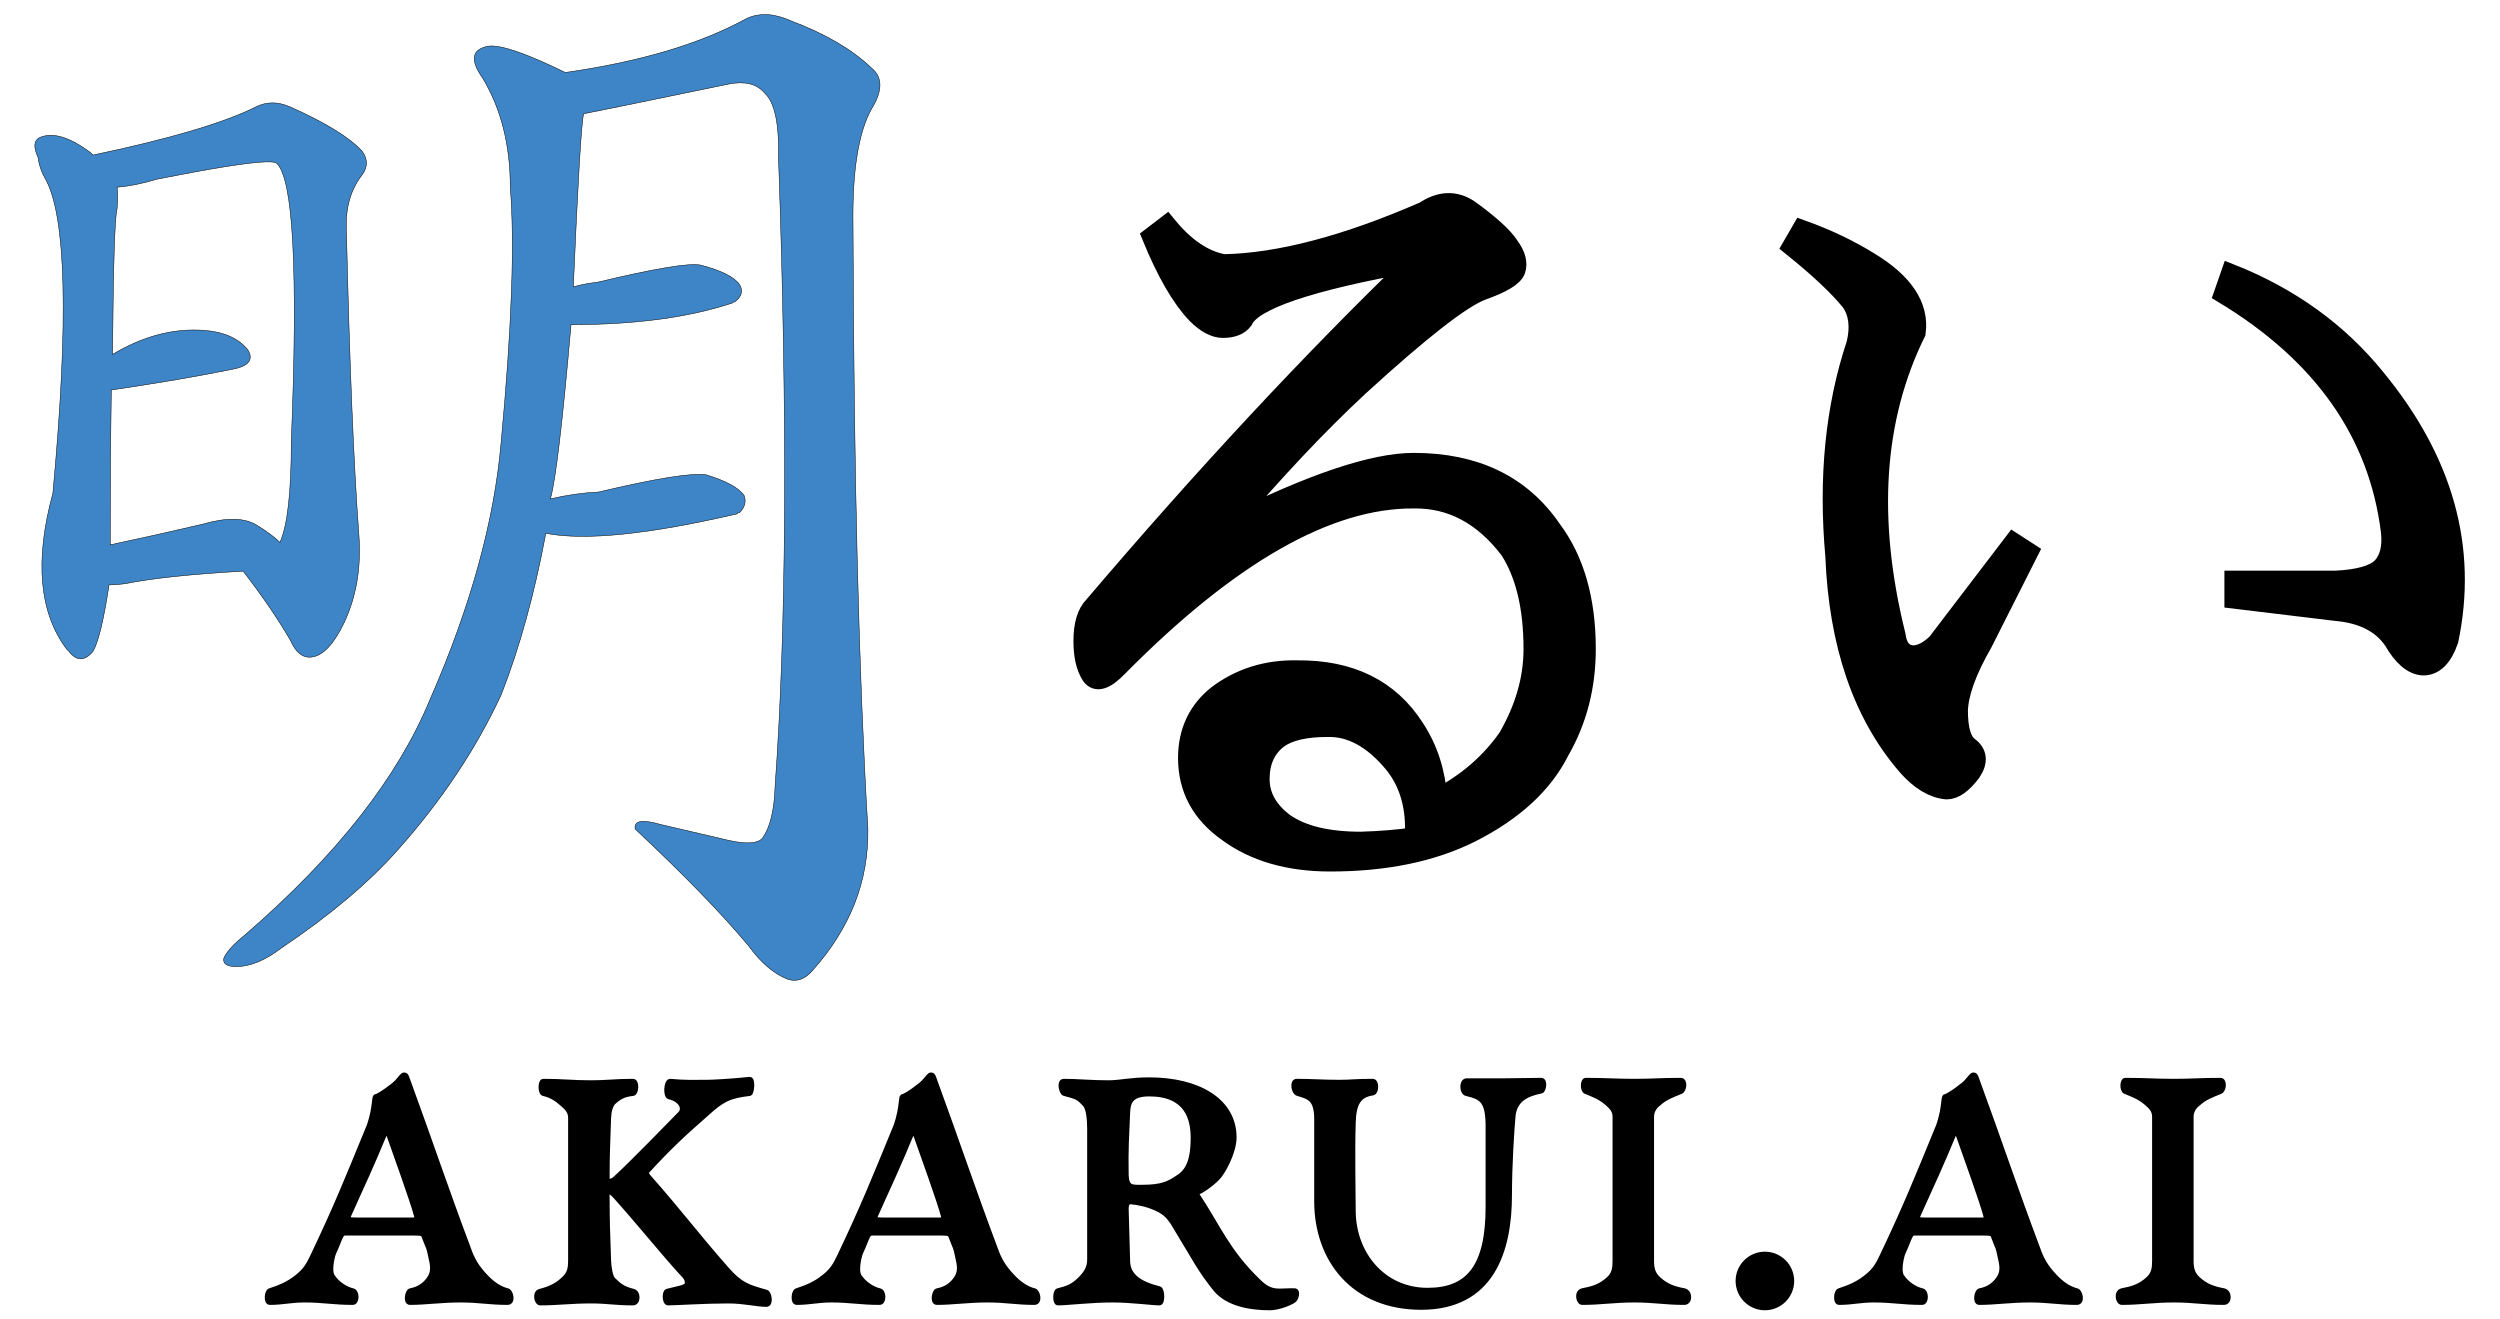
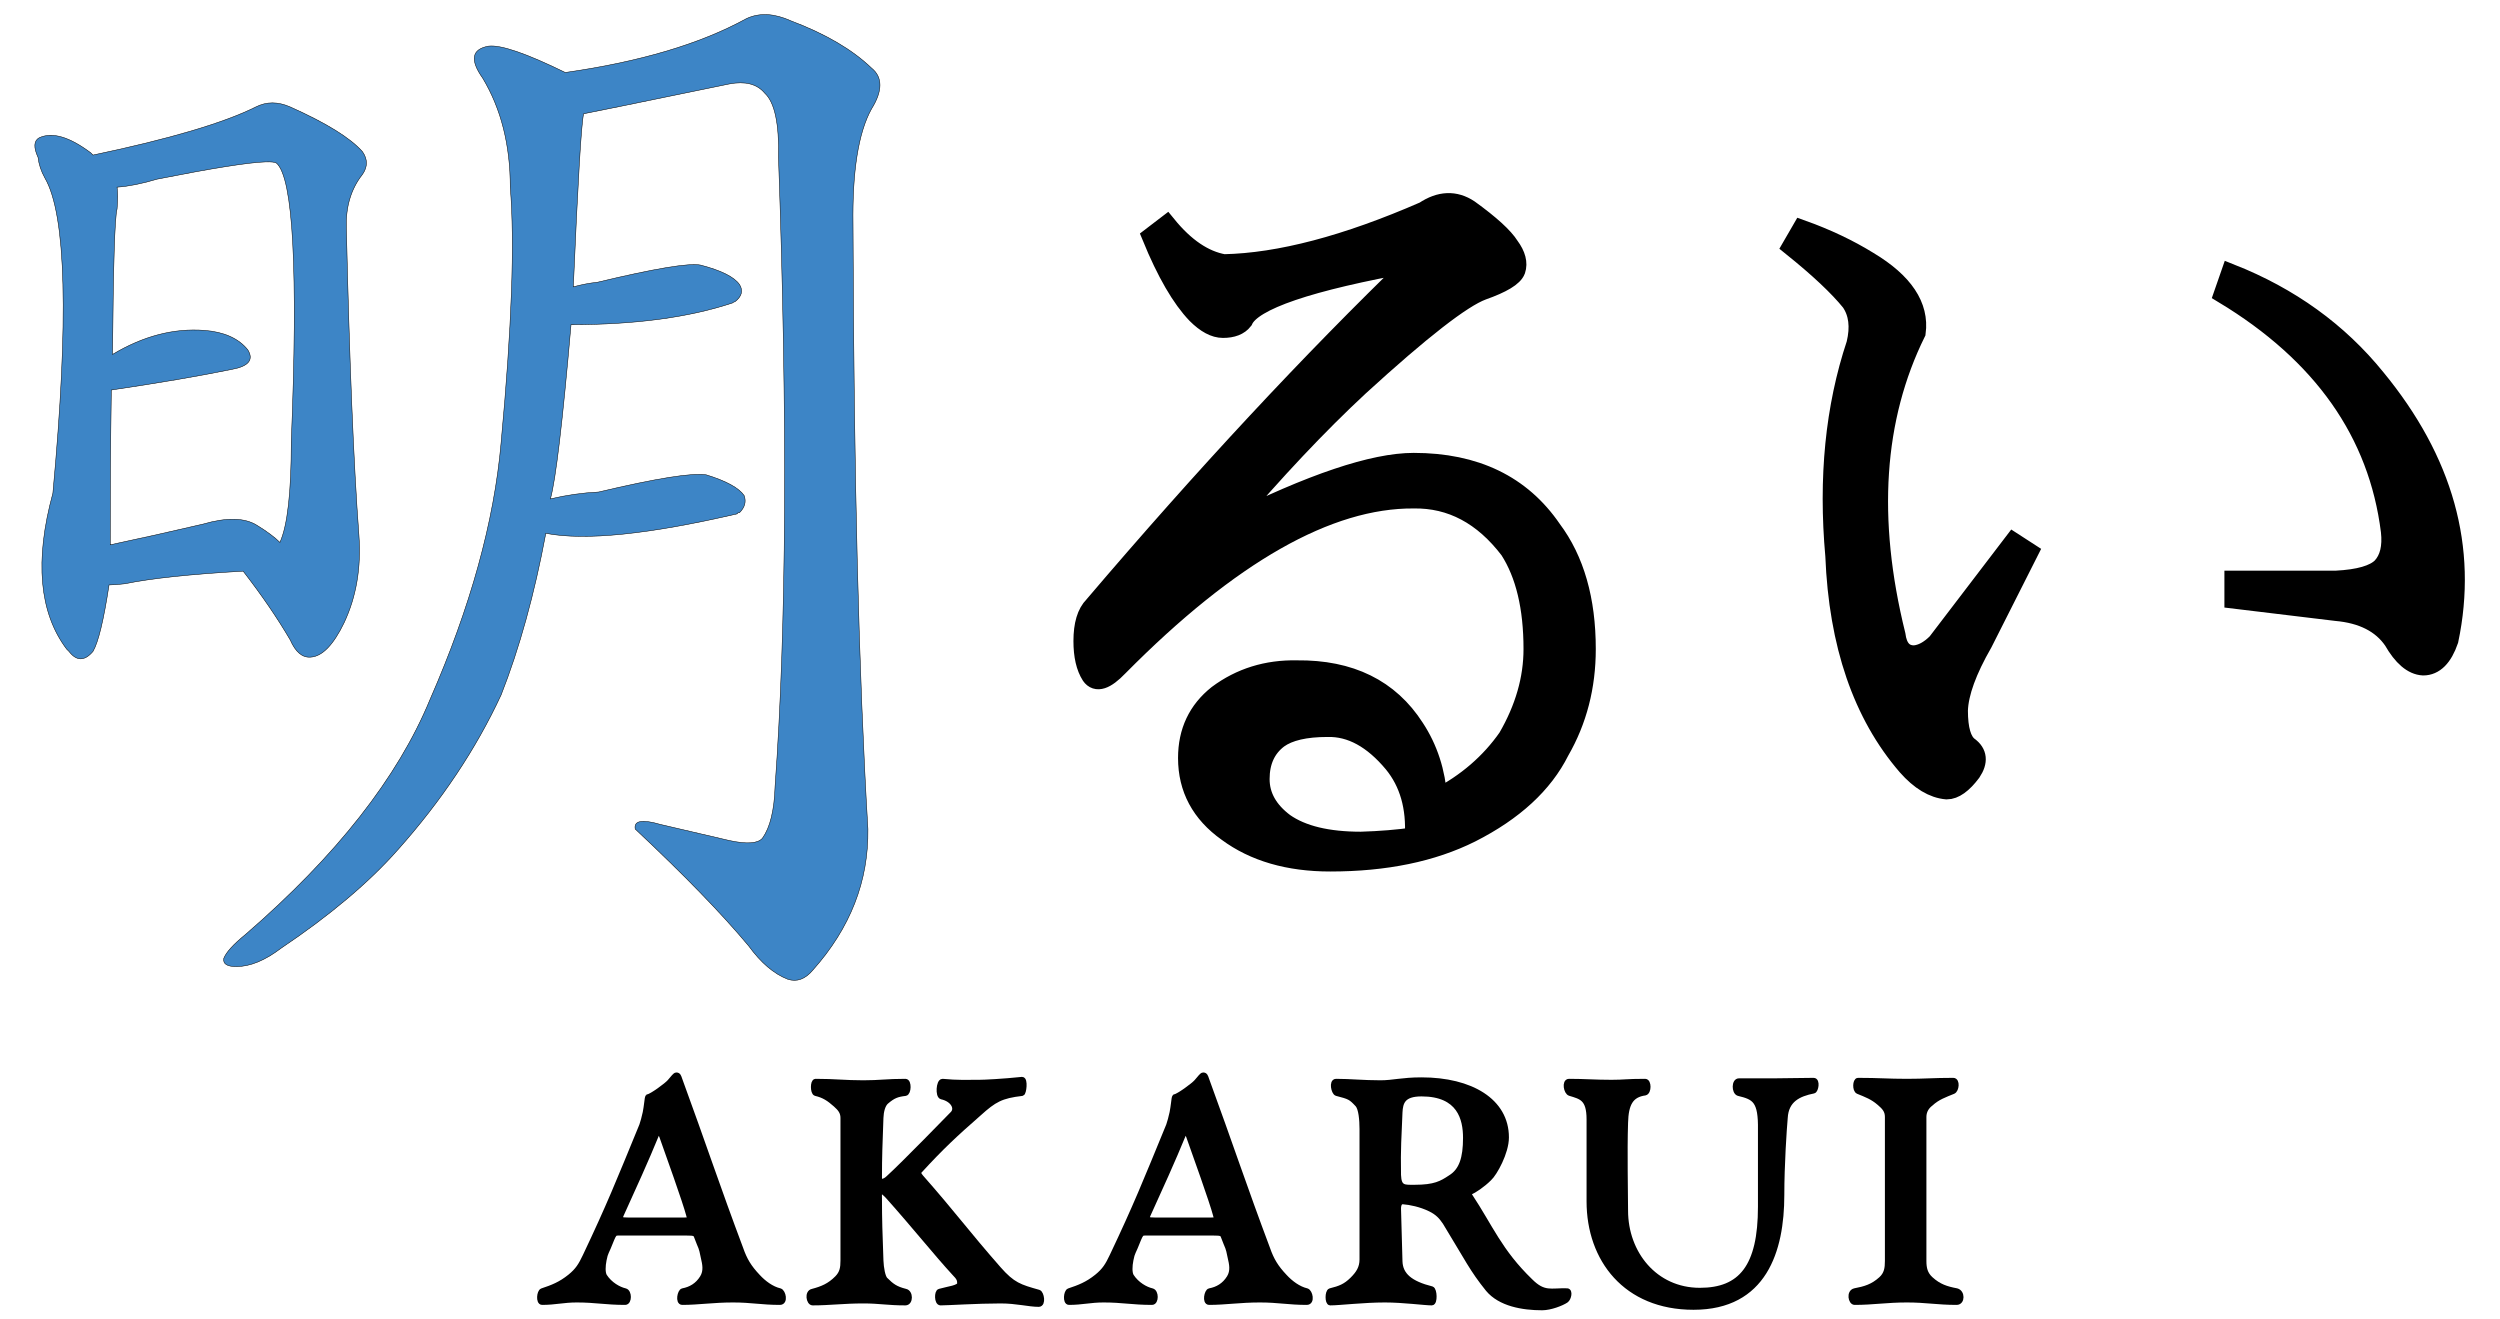
- <svg xmlns="http://www.w3.org/2000/svg" xmlns:ns1="http://vectornator.io" height="100%" stroke-miterlimit="10" style="fill-rule:nonzero;clip-rule:evenodd;stroke-linecap:round;stroke-linejoin:round;" version="1.1" viewBox="0 0 512 270" width="100%" xml:space="preserve">
-   <defs>
+ <svg xmlns="http://www.w3.org/2000/svg" xmlns:ns1="http://vectornator.io" height="100%" stroke-miterlimit="10" style="fill-rule:nonzero;clip-rule:evenodd;stroke-linecap:round;stroke-linejoin:round;" version="1.1" viewBox="0 0 512 270" width="100%" xml:space="preserve" id="svg36">
+   <defs id="defs5">
    <clipPath id="TextBounds">
-       <rect height="145.654" width="532" x="-5" y="161.444" />
+       <rect height="145.654" width="532" x="-5" y="161.444" id="rect2" />
    </clipPath>
  </defs>
  <g id="Layer-1" ns1:layerName="Layer 1">
-     <path d="M111.782 109.22C119.763 110.785 132.831 109.455 150.986 105.229C150.986 105.073 151.142 104.994 151.455 104.994C152.551 103.899 152.864 102.725 152.394 101.473C151.299 99.908 148.716 98.499 144.647 97.247C141.83 96.778 134.475 97.952 122.58 100.769C119.294 100.925 116.007 101.395 112.721 102.177C113.816 98.265 115.225 86.37 116.946 66.494C130.093 66.494 141.126 65.008 150.047 62.034C150.203 61.877 150.36 61.799 150.516 61.799C151.925 60.704 152.238 59.53 151.455 58.278C150.36 56.713 147.699 55.383 143.474 54.287C141.126 53.818 134.083 54.991 122.346 57.808C120.781 57.965 119.137 58.278 117.416 58.747C118.355 36.993 119.059 25.177 119.529 23.299C119.685 23.299 129.623 21.265 149.342 17.196C152.629 16.57 155.055 17.196 156.62 19.074C158.654 20.952 159.593 25.334 159.437 32.22C161.315 85.901 161.08 128.861 158.733 161.101C158.576 165.953 157.715 169.474 156.15 171.665C155.211 172.76 152.942 172.917 149.342 172.134L135.257 168.848C131.501 167.752 129.78 168.065 130.093 169.787C140.109 179.177 147.856 187.159 153.333 193.732C155.837 197.175 158.498 199.444 161.315 200.54C163.193 201.166 164.915 200.54 166.48 198.662C174.148 190.054 177.904 180.429 177.748 169.787C175.87 138.33 174.853 97.091 174.696 46.071C174.54 35.115 175.792 27.212 178.452 22.36C180.8 18.604 180.8 15.787 178.452 13.909C174.54 10.153 169.062 6.945 162.019 4.284C158.576 2.719 155.524 2.563 152.864 3.815C143.474 8.979 131.11 12.657 115.772 14.848C107.791 10.935 102.548 9.136 100.044 9.449C96.601 10.075 96.209 12.266 98.87 16.022C102.626 22.282 104.504 29.716 104.504 38.324C105.443 49.748 104.817 67.199 102.626 90.674C101.218 106.794 96.366 124.323 88.071 143.259C81.498 159.223 68.9 175.265 50.276 191.384C47.772 193.419 46.285 195.062 45.815 196.314C45.659 197.41 46.52 197.958 48.398 197.958C51.215 197.958 54.266 196.706 57.553 194.201C67.569 187.472 75.551 180.742 81.498 174.012C90.419 163.996 97.462 153.432 102.626 142.32C106.382 132.774 109.434 121.74 111.782 109.22Z" fill="#3d85c6" fill-rule="evenodd" opacity="1" stroke="#000000" stroke-linecap="butt" stroke-linejoin="miter" stroke-width="0.1" />
-     <path d="M265.587 137.238C259.466 137.118 254.065 138.798 249.384 142.279C245.304 145.519 243.263 149.84 243.263 155.241C243.263 161.482 245.964 166.523 251.365 170.363C256.886 174.444 263.907 176.484 272.428 176.484C283.71 176.484 293.312 174.504 301.233 170.543C309.994 166.103 316.055 160.522 319.416 153.8C323.017 147.559 324.817 140.598 324.817 132.917C324.817 122.835 322.477 114.674 317.796 108.433C311.555 99.311 302.133 94.751 289.531 94.751C281.25 94.751 268.588 99.011 251.545 107.533C261.026 96.371 269.968 86.889 278.369 79.088C290.971 67.566 299.373 61.025 303.573 59.465C307.654 58.024 309.934 56.644 310.415 55.324C310.895 53.884 310.475 52.264 309.154 50.463C307.954 48.543 305.194 46.022 300.873 42.902C297.992 40.982 294.932 41.102 291.691 43.262C275.729 50.223 262.046 53.824 250.645 54.064C246.564 53.344 242.663 50.703 238.943 46.142L235.882 48.483C238.883 55.804 241.943 61.085 245.064 64.326C246.984 66.246 248.784 67.206 250.464 67.206C252.385 67.206 253.765 66.666 254.605 65.586C256.405 61.505 268.047 57.544 289.531 53.704C268.528 73.987 246.684 97.451 224 124.095C222.56 125.536 221.84 127.936 221.84 131.297C221.84 134.297 222.38 136.638 223.46 138.318C224.54 139.878 226.4 139.278 229.041 136.518C251.845 113.474 272.008 102.012 289.531 102.132C297.212 102.012 303.753 105.492 309.154 112.574C312.395 117.614 314.015 124.396 314.015 132.917C314.015 139.038 312.275 145.099 308.794 151.1C305.194 156.261 300.393 160.402 294.392 163.522C294.032 158.121 292.472 153.32 289.711 149.12C284.55 141.078 276.509 137.118 265.587 137.238ZM278.719 172.335C271.877 172.335 266.656 171.074 263.056 168.554C259.695 166.034 258.015 163.033 258.015 159.553C258.015 155.952 259.275 153.191 261.796 151.271C263.956 149.711 267.317 148.931 271.877 148.931C276.678 148.811 281.179 151.271 285.38 156.312C288.62 160.273 290.06 165.314 289.7 171.435C286.34 171.915 282.679 172.215 278.719 172.335Z" fill="#000000" fill-rule="evenodd" opacity="1" stroke="#000000" stroke-linecap="butt" stroke-linejoin="miter" stroke-width="4" />
-     <path d="M388.246 130.032C382.365 106.268 383.746 85.625 392.387 68.102C393.107 62.701 389.867 57.84 382.666 53.519C378.585 50.999 374.024 48.838 368.983 47.038L367.003 50.459C372.524 54.899 376.544 58.68 379.065 61.801C380.625 64.081 380.985 66.962 380.145 70.442C375.824 83.404 374.384 97.867 375.824 113.829C376.544 131.952 381.465 146.295 390.587 156.857C393.227 159.857 395.928 161.477 398.688 161.717C400.248 161.717 401.929 160.517 403.729 158.117C405.169 155.956 404.989 154.216 403.189 152.896C401.749 151.816 401.029 149.355 401.029 145.515C401.149 141.914 402.829 137.293 406.069 131.652L415.431 113.109L412.37 111.129L396.708 131.652C395.148 133.213 393.587 134.053 392.027 134.173C389.867 134.173 388.607 132.793 388.246 130.032ZM456.838 56.04L455.398 60.18C475.681 72.422 487.083 88.625 489.603 108.788C489.964 112.029 489.363 114.489 487.803 116.17C486.243 117.73 483.122 118.63 478.442 118.87L457.558 118.87L457.558 122.651L478.442 125.171C483.842 125.651 487.743 127.632 490.144 131.112C492.064 134.473 494.104 136.213 496.265 136.333C498.545 136.333 500.285 134.593 501.485 131.112C505.446 112.269 500.465 94.386 486.543 77.463C478.862 67.982 468.96 60.84 456.838 56.04Z" fill="#000000" fill-rule="evenodd" opacity="1" stroke="#000000" stroke-linecap="butt" stroke-linejoin="miter" stroke-width="4" />
-     <path d="M55.782 21.066C54.608 21.066 53.493 21.352 52.397 21.899C45.824 25.186 34.697 28.471 19.047 31.757L18.581 31.291C14.199 28.005 10.673 26.974 8.012 28.226C6.917 28.852 6.852 30.189 7.791 32.223C7.948 33.632 8.407 35.033 9.189 36.441C13.571 43.953 14.119 65.482 10.832 101.008C7.076 114.781 8.018 125.424 13.652 132.936L14.118 133.402C15.683 135.437 17.326 135.437 19.047 133.402C20.143 131.524 21.238 126.992 22.333 119.792C23.272 119.792 24.367 119.704 25.619 119.547C30.94 118.452 38.999 117.598 49.798 116.972C53.554 121.824 56.775 126.509 59.435 131.048C60.531 133.552 61.932 134.736 63.653 134.579C66.001 134.423 68.279 132.08 70.47 127.541C72.974 122.22 73.981 116.262 73.511 109.689C72.415 94.978 71.562 73.997 70.936 46.765C70.78 42.383 71.875 38.704 74.222 35.73C75.318 34.165 75.318 32.611 74.222 31.046C71.718 28.229 66.791 25.186 59.435 21.899C58.183 21.352 56.955 21.066 55.782 21.066ZM54.384 33.155C55.557 33.116 56.302 33.205 56.615 33.4C60.058 36.374 61.065 55.382 59.656 90.439C59.656 100.768 58.891 107.644 57.326 111.087C56.231 109.991 54.653 108.832 52.618 107.58C50.114 106.015 46.435 105.926 41.583 107.335C34.853 108.9 28.526 110.325 22.578 111.577C22.578 101.092 22.642 90.512 22.799 79.87C32.346 78.462 40.582 77.061 47.468 75.652C50.911 75.026 52.006 73.69 50.754 71.655C48.876 69.308 45.897 67.971 41.828 67.658C35.568 67.189 29.304 68.831 23.044 72.587C23.201 54.276 23.507 44.357 23.976 42.792C24.133 40.914 24.133 39.425 23.976 38.329C26.324 38.173 29.061 37.625 32.191 36.686C43.459 34.456 50.862 33.273 54.384 33.155Z" fill="#3d85c6" fill-rule="evenodd" opacity="1" stroke="#000000" stroke-linecap="butt" stroke-linejoin="miter" stroke-width="0.1" />
-     <g fill="#000000" opacity="1" stroke="#000000" stroke-linecap="butt" stroke-linejoin="miter" stroke-width="1">
-       <path clip-path="url(#TextBounds)" d="M55.25 266.744C57.95 266.744 59.574 266.244 62.35 266.244C66.216 266.244 68.25 266.744 72.25 266.744C73.15 266.744 73.15 264.544 72.25 264.344C70.95 264.044 69.15 263.044 68.05 261.344C67.65 260.644 67.701 259.307 67.95 258.044C68.296 256.288 68.35 256.844 69.55 253.744C69.95 252.844 70.088 252.544 70.75 252.544L84.95 252.544C86.35 252.544 86.65 252.644 86.85 253.244C87.85 255.944 87.75 255.044 88.25 257.544C88.55 258.844 88.891 260.282 88.05 261.644C87.061 263.245 85.65 264.044 84.05 264.344C83.45 264.444 83.013 266.744 83.95 266.744C87.25 266.744 90.289 266.244 94.35 266.244C98.15 266.244 100.201 266.744 103.95 266.744C105.15 266.744 104.65 264.544 103.95 264.344C102.25 263.944 100.65 262.744 99.45 261.444C97.65 259.544 96.75 258.044 95.95 255.744C91.25 243.244 88.25 234.144 83.45 221.044C83.25 220.444 83.15 220.144 82.75 220.144C82.45 220.144 82.15 220.644 81.35 221.544C80.75 222.244 77.75 224.444 76.85 224.644C76.75 224.744 76.606 226.607 76.35 227.844C76.137 228.872 75.85 229.844 75.65 230.444C70.85 242.144 68.93 246.953 64.05 257.244C63.178 259.083 62.535 260.165 60.95 261.444C59.009 263.01 57.35 263.644 55.25 264.344C54.65 264.544 54.45 266.744 55.25 266.744ZM78.55 232.744C79.15 231.244 79.15 231.244 79.75 232.744C80.85 235.844 84.55 246.144 85.25 248.844C85.55 249.844 85.45 249.844 84.45 249.844L72.75 249.844C71.55 249.844 71.05 249.744 71.45 248.844C73.65 244.044 76.85 236.944 78.55 232.744Z" fill-rule="evenodd" />
-       <path clip-path="url(#TextBounds)" d="M148.75 259.844C142.25 252.444 139.55 248.644 132.85 241.044C132.45 240.544 132.224 240.2 132.55 239.844C137.019 234.961 139.95 232.244 144.75 228.044C147.85 225.244 149.25 224.444 153.55 223.944C153.95 223.844 154.25 221.044 153.55 221.044C149.75 221.444 145.85 221.644 144.75 221.644C142.25 221.644 140.35 221.744 137.25 221.444C136.45 221.444 136.25 224.444 137.05 224.644C139.35 225.144 140.35 226.944 139.35 228.044C139.35 228.044 129.05 238.644 126.15 241.244C125.65 241.744 125.15 241.944 124.65 241.944C124.35 241.944 124.35 241.444 124.35 241.144C124.35 236.844 124.45 234.444 124.65 228.944C124.699 227.588 125.05 226.244 125.75 225.644C127.15 224.444 127.95 224.144 129.65 223.944C130.35 223.844 130.45 221.444 129.65 221.444C125.85 221.444 124.406 221.744 121.05 221.744C117.226 221.744 115.25 221.444 111.25 221.444C110.65 221.444 110.65 223.744 111.25 223.944C112.95 224.344 113.982 225.023 115.35 226.244C116.249 227.046 116.85 227.744 116.85 228.944L116.85 258.144C116.85 259.644 116.688 260.689 115.65 261.744C114.096 263.323 112.55 263.944 110.65 264.444C109.45 264.644 109.85 266.844 110.65 266.844C114.15 266.844 116.991 266.444 121.05 266.444C124.408 266.444 125.95 266.844 129.65 266.844C130.75 266.844 130.75 264.644 129.65 264.444C127.65 263.944 126.85 263.344 125.55 262.044C125.05 261.544 124.706 259.704 124.65 258.144C124.45 252.544 124.35 249.844 124.35 245.444C124.35 244.944 124.25 243.944 124.65 243.944C124.95 243.944 125.651 244.585 126.15 245.144C131.509 251.145 136.05 256.844 139.65 260.744C140.65 261.744 140.75 262.144 140.75 262.844C140.75 263.744 138.35 263.944 136.65 264.444C136.05 264.544 136.05 266.844 136.85 266.844C138.35 266.844 144.35 266.444 149.15 266.444C152.45 266.444 154.95 267.144 156.95 267.144C157.95 267.144 157.55 264.844 156.95 264.644C153.05 263.544 151.65 263.144 148.75 259.844Z" fill-rule="evenodd" />
-       <path clip-path="url(#TextBounds)" d="M163.15 266.744C165.85 266.744 167.474 266.244 170.25 266.244C174.116 266.244 176.15 266.744 180.15 266.744C181.05 266.744 181.05 264.544 180.15 264.344C178.85 264.044 177.05 263.044 175.95 261.344C175.55 260.644 175.601 259.307 175.85 258.044C176.196 256.288 176.25 256.844 177.45 253.744C177.85 252.844 177.988 252.544 178.65 252.544L192.85 252.544C194.25 252.544 194.55 252.644 194.75 253.244C195.75 255.944 195.65 255.044 196.15 257.544C196.45 258.844 196.791 260.282 195.95 261.644C194.961 263.245 193.55 264.044 191.95 264.344C191.35 264.444 190.913 266.744 191.85 266.744C195.15 266.744 198.189 266.244 202.25 266.244C206.05 266.244 208.101 266.744 211.85 266.744C213.05 266.744 212.55 264.544 211.85 264.344C210.15 263.944 208.55 262.744 207.35 261.444C205.55 259.544 204.65 258.044 203.85 255.744C199.15 243.244 196.15 234.144 191.35 221.044C191.15 220.444 191.05 220.144 190.65 220.144C190.35 220.144 190.05 220.644 189.25 221.544C188.65 222.244 185.65 224.444 184.75 224.644C184.65 224.744 184.506 226.607 184.25 227.844C184.037 228.872 183.75 229.844 183.55 230.444C178.75 242.144 176.83 246.953 171.95 257.244C171.078 259.083 170.434 260.165 168.85 261.444C166.909 263.01 165.25 263.644 163.15 264.344C162.55 264.544 162.35 266.744 163.15 266.744ZM186.45 232.744C187.05 231.244 187.05 231.244 187.65 232.744C188.75 235.844 192.45 246.144 193.15 248.844C193.45 249.844 193.35 249.844 192.35 249.844L180.65 249.844C179.45 249.844 178.95 249.744 179.35 248.844C181.55 244.044 184.75 236.944 186.45 232.744Z" fill-rule="evenodd" />
-       <path clip-path="url(#TextBounds)" d="M230.65 247.544C230.65 246.644 230.95 246.044 231.65 246.144C232.95 246.244 235.157 246.659 237.15 247.644C238.561 248.341 239.35 249.144 240.15 250.344C244.85 258.044 245.65 259.944 248.95 264.044C251.45 267.044 256.05 267.844 260.05 267.844C261.75 267.844 264.05 266.944 264.95 266.344C265.55 265.944 265.85 264.344 265.15 264.344C261.85 264.244 260.45 265.144 257.65 262.344C251.35 256.244 249.55 251.344 245.25 244.844C244.95 244.444 244.95 244.344 245.25 244.244C246.15 243.844 247.85 242.744 249.25 241.344C250.35 240.344 252.75 236.044 252.75 232.944C252.75 225.444 245.45 221.144 235.35 221.144C231.35 221.144 229.55 221.744 226.95 221.744C223.399 221.744 220.75 221.444 217.85 221.444C216.874 221.444 217.35 223.744 217.95 223.944C220.65 224.644 220.85 224.744 222.25 226.244C222.95 227.044 223.15 229.344 223.15 231.244L223.15 257.944C223.15 259.644 222.418 260.795 221.15 262.044C219.746 263.426 218.65 263.844 216.65 264.344C216.05 264.544 216.05 266.844 216.65 266.844C218.55 266.844 223.476 266.244 227.85 266.244C231.601 266.244 236.05 266.844 237.45 266.844C238.15 266.844 238.05 264.144 237.45 263.944C233.05 262.844 231.05 261.144 230.95 258.344C230.85 254.644 230.75 251.544 230.65 247.544ZM230.65 240.644C230.55 235.144 230.75 232.844 230.95 227.844C231.05 225.744 231.55 224.044 235.35 224.044C243.15 224.044 244.35 229.144 244.35 233.044C244.35 237.144 243.55 239.744 241.25 241.144C239.45 242.344 238.05 243.144 233.95 243.144C231.85 243.144 230.75 243.344 230.65 240.644Z" fill-rule="evenodd" />
-       <path clip-path="url(#TextBounds)" d="M269.65 246.044C269.65 257.93 277.15 267.744 291.05 267.744C305.55 267.744 309.15 256.158 309.15 244.744C309.15 238.544 309.65 231.144 309.85 228.944C310.05 225.244 312.593 224.055 315.65 223.444C316.15 223.344 316.508 221.244 315.65 221.244C312.45 221.244 310.65 221.344 307.55 221.344L300.35 221.344C299.335 221.344 299.35 223.644 300.25 223.944C303.55 224.744 304.85 225.344 304.75 231.444L304.75 247.144C304.75 259.444 300.75 264.244 292.35 264.244C283.15 264.244 277.15 256.636 277.15 247.944C277.15 244.444 276.95 235.944 277.15 229.944C277.25 226.044 278.25 224.244 281.15 223.844C281.95 223.644 281.95 221.444 281.15 221.444C277.25 221.444 276.942 221.644 274.25 221.644C270.856 221.644 268.75 221.444 265.55 221.444C264.572 221.444 264.95 223.744 265.75 223.944C268.05 224.644 269.65 224.944 269.65 229.244L269.65 246.044Z" fill-rule="evenodd" />
-       <path clip-path="url(#TextBounds)" d="M338.25 228.744C338.25 227.544 338.85 226.644 339.65 226.044C341.05 224.744 342.55 224.244 344.25 223.544C344.95 223.244 345.15 221.244 344.25 221.244C340.15 221.244 338.456 221.444 334.75 221.444C330.849 221.444 329.05 221.244 324.75 221.244C324.15 221.244 324.05 223.244 324.75 223.544C326.45 224.244 327.673 224.663 329.15 225.944C330.1 226.767 330.75 227.444 330.75 228.744L330.75 258.244C330.75 259.744 330.581 260.914 329.45 261.944C327.746 263.495 326.15 263.944 324.05 264.344C322.85 264.644 323.25 266.744 324.05 266.744C327.85 266.744 330.572 266.244 334.75 266.244C338.733 266.244 340.95 266.744 344.95 266.744C346.15 266.744 346.15 264.644 344.95 264.344C342.85 263.944 341.328 263.471 339.65 261.944C338.509 260.905 338.25 259.744 338.25 258.244L338.25 228.744Z" fill-rule="evenodd" />
-       <path clip-path="url(#TextBounds)" d="M361.45 256.844C358.416 256.844 355.95 259.31 355.95 262.344C355.95 265.377 358.416 267.844 361.45 267.844C364.483 267.844 366.95 265.377 366.95 262.344C366.95 259.31 364.483 256.844 361.45 256.844Z" fill-rule="evenodd" />
-       <path clip-path="url(#TextBounds)" d="M376.65 266.744C379.35 266.744 380.974 266.244 383.75 266.244C387.616 266.244 389.65 266.744 393.65 266.744C394.55 266.744 394.55 264.544 393.65 264.344C392.35 264.044 390.55 263.044 389.45 261.344C389.05 260.644 389.101 259.307 389.35 258.044C389.696 256.288 389.75 256.844 390.95 253.744C391.35 252.844 391.488 252.544 392.15 252.544L406.35 252.544C407.75 252.544 408.05 252.644 408.25 253.244C409.25 255.944 409.15 255.044 409.65 257.544C409.95 258.844 410.291 260.282 409.45 261.644C408.461 263.245 407.05 264.044 405.45 264.344C404.85 264.444 404.413 266.744 405.35 266.744C408.65 266.744 411.689 266.244 415.75 266.244C419.55 266.244 421.601 266.744 425.35 266.744C426.55 266.744 426.05 264.544 425.35 264.344C423.65 263.944 422.05 262.744 420.85 261.444C419.05 259.544 418.15 258.044 417.35 255.744C412.65 243.244 409.65 234.144 404.85 221.044C404.65 220.444 404.55 220.144 404.15 220.144C403.85 220.144 403.55 220.644 402.75 221.544C402.15 222.244 399.15 224.444 398.25 224.644C398.15 224.744 398.006 226.607 397.75 227.844C397.537 228.872 397.25 229.844 397.05 230.444C392.25 242.144 390.33 246.953 385.45 257.244C384.578 259.083 383.934 260.165 382.35 261.444C380.409 263.01 378.75 263.644 376.65 264.344C376.05 264.544 375.85 266.744 376.65 266.744ZM399.95 232.744C400.55 231.244 400.55 231.244 401.15 232.744C402.25 235.844 405.95 246.144 406.65 248.844C406.95 249.844 406.85 249.844 405.85 249.844L394.15 249.844C392.95 249.844 392.45 249.744 392.85 248.844C395.05 244.044 398.25 236.944 399.95 232.744Z" fill-rule="evenodd" />
-       <path clip-path="url(#TextBounds)" d="M448.75 228.744C448.75 227.544 449.35 226.644 450.15 226.044C451.55 224.744 453.05 224.244 454.75 223.544C455.45 223.244 455.65 221.244 454.75 221.244C450.65 221.244 448.956 221.444 445.25 221.444C441.349 221.444 439.55 221.244 435.25 221.244C434.65 221.244 434.55 223.244 435.25 223.544C436.95 224.244 438.173 224.663 439.65 225.944C440.6 226.767 441.25 227.444 441.25 228.744L441.25 258.244C441.25 259.744 441.081 260.914 439.95 261.944C438.246 263.495 436.65 263.944 434.55 264.344C433.35 264.644 433.75 266.744 434.55 266.744C438.35 266.744 441.072 266.244 445.25 266.244C449.233 266.244 451.45 266.744 455.45 266.744C456.65 266.744 456.65 264.644 455.45 264.344C453.35 263.944 451.828 263.471 450.15 261.944C449.009 260.905 448.75 259.744 448.75 258.244L448.75 228.744Z" fill-rule="evenodd" />
+     <path d="M111.782 109.22C119.763 110.785 132.831 109.455 150.986 105.229C150.986 105.073 151.142 104.994 151.455 104.994C152.551 103.899 152.864 102.725 152.394 101.473C151.299 99.908 148.716 98.499 144.647 97.247C141.83 96.778 134.475 97.952 122.58 100.769C119.294 100.925 116.007 101.395 112.721 102.177C113.816 98.265 115.225 86.37 116.946 66.494C130.093 66.494 141.126 65.008 150.047 62.034C150.203 61.877 150.36 61.799 150.516 61.799C151.925 60.704 152.238 59.53 151.455 58.278C150.36 56.713 147.699 55.383 143.474 54.287C141.126 53.818 134.083 54.991 122.346 57.808C120.781 57.965 119.137 58.278 117.416 58.747C118.355 36.993 119.059 25.177 119.529 23.299C119.685 23.299 129.623 21.265 149.342 17.196C152.629 16.57 155.055 17.196 156.62 19.074C158.654 20.952 159.593 25.334 159.437 32.22C161.315 85.901 161.08 128.861 158.733 161.101C158.576 165.953 157.715 169.474 156.15 171.665C155.211 172.76 152.942 172.917 149.342 172.134L135.257 168.848C131.501 167.752 129.78 168.065 130.093 169.787C140.109 179.177 147.856 187.159 153.333 193.732C155.837 197.175 158.498 199.444 161.315 200.54C163.193 201.166 164.915 200.54 166.48 198.662C174.148 190.054 177.904 180.429 177.748 169.787C175.87 138.33 174.853 97.091 174.696 46.071C174.54 35.115 175.792 27.212 178.452 22.36C180.8 18.604 180.8 15.787 178.452 13.909C174.54 10.153 169.062 6.945 162.019 4.284C158.576 2.719 155.524 2.563 152.864 3.815C143.474 8.979 131.11 12.657 115.772 14.848C107.791 10.935 102.548 9.136 100.044 9.449C96.601 10.075 96.209 12.266 98.87 16.022C102.626 22.282 104.504 29.716 104.504 38.324C105.443 49.748 104.817 67.199 102.626 90.674C101.218 106.794 96.366 124.323 88.071 143.259C81.498 159.223 68.9 175.265 50.276 191.384C47.772 193.419 46.285 195.062 45.815 196.314C45.659 197.41 46.52 197.958 48.398 197.958C51.215 197.958 54.266 196.706 57.553 194.201C67.569 187.472 75.551 180.742 81.498 174.012C90.419 163.996 97.462 153.432 102.626 142.32C106.382 132.774 109.434 121.74 111.782 109.22Z" fill="#3d85c6" fill-rule="evenodd" opacity="1" stroke="#000000" stroke-linecap="butt" stroke-linejoin="miter" stroke-width="0.1" id="path7" />
+     <path d="M265.587 137.238C259.466 137.118 254.065 138.798 249.384 142.279C245.304 145.519 243.263 149.84 243.263 155.241C243.263 161.482 245.964 166.523 251.365 170.363C256.886 174.444 263.907 176.484 272.428 176.484C283.71 176.484 293.312 174.504 301.233 170.543C309.994 166.103 316.055 160.522 319.416 153.8C323.017 147.559 324.817 140.598 324.817 132.917C324.817 122.835 322.477 114.674 317.796 108.433C311.555 99.311 302.133 94.751 289.531 94.751C281.25 94.751 268.588 99.011 251.545 107.533C261.026 96.371 269.968 86.889 278.369 79.088C290.971 67.566 299.373 61.025 303.573 59.465C307.654 58.024 309.934 56.644 310.415 55.324C310.895 53.884 310.475 52.264 309.154 50.463C307.954 48.543 305.194 46.022 300.873 42.902C297.992 40.982 294.932 41.102 291.691 43.262C275.729 50.223 262.046 53.824 250.645 54.064C246.564 53.344 242.663 50.703 238.943 46.142L235.882 48.483C238.883 55.804 241.943 61.085 245.064 64.326C246.984 66.246 248.784 67.206 250.464 67.206C252.385 67.206 253.765 66.666 254.605 65.586C256.405 61.505 268.047 57.544 289.531 53.704C268.528 73.987 246.684 97.451 224 124.095C222.56 125.536 221.84 127.936 221.84 131.297C221.84 134.297 222.38 136.638 223.46 138.318C224.54 139.878 226.4 139.278 229.041 136.518C251.845 113.474 272.008 102.012 289.531 102.132C297.212 102.012 303.753 105.492 309.154 112.574C312.395 117.614 314.015 124.396 314.015 132.917C314.015 139.038 312.275 145.099 308.794 151.1C305.194 156.261 300.393 160.402 294.392 163.522C294.032 158.121 292.472 153.32 289.711 149.12C284.55 141.078 276.509 137.118 265.587 137.238ZM278.719 172.335C271.877 172.335 266.656 171.074 263.056 168.554C259.695 166.034 258.015 163.033 258.015 159.553C258.015 155.952 259.275 153.191 261.796 151.271C263.956 149.711 267.317 148.931 271.877 148.931C276.678 148.811 281.179 151.271 285.38 156.312C288.62 160.273 290.06 165.314 289.7 171.435C286.34 171.915 282.679 172.215 278.719 172.335Z" fill="#000000" fill-rule="evenodd" opacity="1" stroke="#000000" stroke-linecap="butt" stroke-linejoin="miter" stroke-width="4" id="path9" />
+     <path d="M388.246 130.032C382.365 106.268 383.746 85.625 392.387 68.102C393.107 62.701 389.867 57.84 382.666 53.519C378.585 50.999 374.024 48.838 368.983 47.038L367.003 50.459C372.524 54.899 376.544 58.68 379.065 61.801C380.625 64.081 380.985 66.962 380.145 70.442C375.824 83.404 374.384 97.867 375.824 113.829C376.544 131.952 381.465 146.295 390.587 156.857C393.227 159.857 395.928 161.477 398.688 161.717C400.248 161.717 401.929 160.517 403.729 158.117C405.169 155.956 404.989 154.216 403.189 152.896C401.749 151.816 401.029 149.355 401.029 145.515C401.149 141.914 402.829 137.293 406.069 131.652L415.431 113.109L412.37 111.129L396.708 131.652C395.148 133.213 393.587 134.053 392.027 134.173C389.867 134.173 388.607 132.793 388.246 130.032ZM456.838 56.04L455.398 60.18C475.681 72.422 487.083 88.625 489.603 108.788C489.964 112.029 489.363 114.489 487.803 116.17C486.243 117.73 483.122 118.63 478.442 118.87L457.558 118.87L457.558 122.651L478.442 125.171C483.842 125.651 487.743 127.632 490.144 131.112C492.064 134.473 494.104 136.213 496.265 136.333C498.545 136.333 500.285 134.593 501.485 131.112C505.446 112.269 500.465 94.386 486.543 77.463C478.862 67.982 468.96 60.84 456.838 56.04Z" fill="#000000" fill-rule="evenodd" opacity="1" stroke="#000000" stroke-linecap="butt" stroke-linejoin="miter" stroke-width="4" id="path11" />
+     <path d="M55.782 21.066C54.608 21.066 53.493 21.352 52.397 21.899C45.824 25.186 34.697 28.471 19.047 31.757L18.581 31.291C14.199 28.005 10.673 26.974 8.012 28.226C6.917 28.852 6.852 30.189 7.791 32.223C7.948 33.632 8.407 35.033 9.189 36.441C13.571 43.953 14.119 65.482 10.832 101.008C7.076 114.781 8.018 125.424 13.652 132.936L14.118 133.402C15.683 135.437 17.326 135.437 19.047 133.402C20.143 131.524 21.238 126.992 22.333 119.792C23.272 119.792 24.367 119.704 25.619 119.547C30.94 118.452 38.999 117.598 49.798 116.972C53.554 121.824 56.775 126.509 59.435 131.048C60.531 133.552 61.932 134.736 63.653 134.579C66.001 134.423 68.279 132.08 70.47 127.541C72.974 122.22 73.981 116.262 73.511 109.689C72.415 94.978 71.562 73.997 70.936 46.765C70.78 42.383 71.875 38.704 74.222 35.73C75.318 34.165 75.318 32.611 74.222 31.046C71.718 28.229 66.791 25.186 59.435 21.899C58.183 21.352 56.955 21.066 55.782 21.066ZM54.384 33.155C55.557 33.116 56.302 33.205 56.615 33.4C60.058 36.374 61.065 55.382 59.656 90.439C59.656 100.768 58.891 107.644 57.326 111.087C56.231 109.991 54.653 108.832 52.618 107.58C50.114 106.015 46.435 105.926 41.583 107.335C34.853 108.9 28.526 110.325 22.578 111.577C22.578 101.092 22.642 90.512 22.799 79.87C32.346 78.462 40.582 77.061 47.468 75.652C50.911 75.026 52.006 73.69 50.754 71.655C48.876 69.308 45.897 67.971 41.828 67.658C35.568 67.189 29.304 68.831 23.044 72.587C23.201 54.276 23.507 44.357 23.976 42.792C24.133 40.914 24.133 39.425 23.976 38.329C26.324 38.173 29.061 37.625 32.191 36.686C43.459 34.456 50.862 33.273 54.384 33.155Z" fill="#3d85c6" fill-rule="evenodd" opacity="1" stroke="#000000" stroke-linecap="butt" stroke-linejoin="miter" stroke-width="0.1" id="path13" />
+     <g fill="#000000" opacity="1" stroke="#000000" stroke-linecap="butt" stroke-linejoin="miter" stroke-width="1" id="g33">
+       <path clip-path="url(#TextBounds)" d="m 55.25,266.744 c 2.7,0 4.324,-0.5 7.1,-0.5 3.866,0 5.9,0.5 9.9,0.5 0.9,0 0.9,-2.2 0,-2.4 -1.3,-0.3 -3.1,-1.3 -4.2,-3 -0.4,-0.7 -0.349,-2.037 -0.1,-3.3 0.346,-1.756 0.4,-1.2 1.6,-4.3 0.4,-0.9 0.538,-1.2 1.2,-1.2 h 14.2 c 1.4,0 1.7,0.1 1.9,0.7 1,2.7 0.9,1.8 1.4,4.3 0.3,1.3 0.641,2.738 -0.2,4.1 -0.989,1.601 -2.4,2.4 -4,2.7 -0.6,0.1 -1.037,2.4 -0.1,2.4 3.3,0 6.339,-0.5 10.4,-0.5 3.8,0 5.851,0.5 9.6,0.5 1.2,0 0.7,-2.2 0,-2.4 -1.7,-0.4 -3.3,-1.6 -4.5,-2.9 -1.8,-1.9 -2.7,-3.4 -3.5,-5.7 -4.7,-12.5 -7.7,-21.6 -12.5,-34.7 -0.2,-0.6 -0.3,-0.9 -0.7,-0.9 -0.3,0 -0.6,0.5 -1.4,1.4 -0.6,0.7 -3.6,2.9 -4.5,3.1 -0.1,0.1 -0.244,1.963 -0.5,3.2 -0.213,1.028 -0.5,2 -0.7,2.6 -4.8,11.7 -6.72,16.509 -11.6,26.8 -0.872,1.839 -1.516,2.921 -3.1,4.2 -1.941,1.566 -3.6,2.2 -5.7,2.9 -0.6,0.2 -0.8,2.4 0,2.4 z m 23.3,-34 c 0.6,-1.5 0.6,-1.5 1.2,0 1.1,3.1 4.8,13.4 5.5,16.1 0.3,1 0.2,1 -0.8,1 h -11.7 c -1.2,0 -1.7,-0.1 -1.3,-1 2.2,-4.8 5.4,-11.9 7.1,-16.1 z" fill-rule="evenodd" id="path15" transform="translate(55.77813)" />
+       <path clip-path="url(#TextBounds)" d="m 148.75,259.844 c -6.5,-7.4 -9.2,-11.2 -15.9,-18.8 -0.4,-0.5 -0.626,-0.844 -0.3,-1.2 4.469,-4.883 7.4,-7.6 12.2,-11.8 3.1,-2.8 4.5,-3.6 8.8,-4.1 0.4,-0.1 0.7,-2.9 0,-2.9 -3.8,0.4 -7.7,0.6 -8.8,0.6 -2.5,0 -4.4,0.1 -7.5,-0.2 -0.8,0 -1,3 -0.2,3.2 2.3,0.5 3.3,2.3 2.3,3.4 0,0 -10.3,10.6 -13.2,13.2 -0.5,0.5 -1,0.7 -1.5,0.7 -0.3,0 -0.3,-0.5 -0.3,-0.8 0,-4.3 0.1,-6.7 0.3,-12.2 0.049,-1.356 0.4,-2.7 1.1,-3.3 1.4,-1.2 2.2,-1.5 3.9,-1.7 0.7,-0.1 0.8,-2.5 0,-2.5 -3.8,0 -5.244,0.3 -8.6,0.3 -3.824,0 -5.8,-0.3 -9.8,-0.3 -0.6,0 -0.6,2.3 0,2.5 1.7,0.4 2.732,1.079 4.1,2.3 0.899,0.802 1.5,1.5 1.5,2.7 v 29.2 c 0,1.5 -0.162,2.545 -1.2,3.6 -1.554,1.579 -3.1,2.2 -5,2.7 -1.2,0.2 -0.8,2.4 0,2.4 3.5,0 6.341,-0.4 10.4,-0.4 3.358,0 4.9,0.4 8.6,0.4 1.1,0 1.1,-2.2 0,-2.4 -2,-0.5 -2.8,-1.1 -4.1,-2.4 -0.5,-0.5 -0.844,-2.34 -0.9,-3.9 -0.2,-5.6 -0.3,-8.3 -0.3,-12.7 0,-0.5 -0.1,-1.5 0.3,-1.5 0.3,0 1.001,0.641 1.5,1.2 5.359,6.001 9.9,11.7 13.5,15.6 1,1 1.1,1.4 1.1,2.1 0,0.9 -2.4,1.1 -4.1,1.6 -0.6,0.1 -0.6,2.4 0.2,2.4 1.5,0 7.5,-0.4 12.3,-0.4 3.3,0 5.8,0.7 7.8,0.7 1,0 0.6,-2.3 0,-2.5 -3.9,-1.1 -5.3,-1.5 -8.2,-4.8 z" fill-rule="evenodd" id="path17" transform="translate(55.77813)" />
+       <path clip-path="url(#TextBounds)" d="m 163.15,266.744 c 2.7,0 4.324,-0.5 7.1,-0.5 3.866,0 5.9,0.5 9.9,0.5 0.9,0 0.9,-2.2 0,-2.4 -1.3,-0.3 -3.1,-1.3 -4.2,-3 -0.4,-0.7 -0.349,-2.037 -0.1,-3.3 0.346,-1.756 0.4,-1.2 1.6,-4.3 0.4,-0.9 0.538,-1.2 1.2,-1.2 h 14.2 c 1.4,0 1.7,0.1 1.9,0.7 1,2.7 0.9,1.8 1.4,4.3 0.3,1.3 0.641,2.738 -0.2,4.1 -0.989,1.601 -2.4,2.4 -4,2.7 -0.6,0.1 -1.037,2.4 -0.1,2.4 3.3,0 6.339,-0.5 10.4,-0.5 3.8,0 5.851,0.5 9.6,0.5 1.2,0 0.7,-2.2 0,-2.4 -1.7,-0.4 -3.3,-1.6 -4.5,-2.9 -1.8,-1.9 -2.7,-3.4 -3.5,-5.7 -4.7,-12.5 -7.7,-21.6 -12.5,-34.7 -0.2,-0.6 -0.3,-0.9 -0.7,-0.9 -0.3,0 -0.6,0.5 -1.4,1.4 -0.6,0.7 -3.6,2.9 -4.5,3.1 -0.1,0.1 -0.244,1.963 -0.5,3.2 -0.213,1.028 -0.5,2 -0.7,2.6 -4.8,11.7 -6.72,16.509 -11.6,26.8 -0.872,1.839 -1.516,2.921 -3.1,4.2 -1.941,1.566 -3.6,2.2 -5.7,2.9 -0.6,0.2 -0.8,2.4 0,2.4 z m 23.3,-34 c 0.6,-1.5 0.6,-1.5 1.2,0 1.1,3.1 4.8,13.4 5.5,16.1 0.3,1 0.2,1 -0.8,1 h -11.7 c -1.2,0 -1.7,-0.1 -1.3,-1 2.2,-4.8 5.4,-11.9 7.1,-16.1 z" fill-rule="evenodd" id="path19" transform="translate(55.77813)" />
+       <path clip-path="url(#TextBounds)" d="m 230.65,247.544 c 0,-0.9 0.3,-1.5 1,-1.4 1.3,0.1 3.507,0.515 5.5,1.5 1.411,0.697 2.2,1.5 3,2.7 4.7,7.7 5.5,9.6 8.8,13.7 2.5,3 7.1,3.8 11.1,3.8 1.7,0 4,-0.9 4.9,-1.5 0.6,-0.4 0.9,-2 0.2,-2 -3.3,-0.1 -4.7,0.8 -7.5,-2 -6.3,-6.1 -8.1,-11 -12.4,-17.5 -0.3,-0.4 -0.3,-0.5 0,-0.6 0.9,-0.4 2.6,-1.5 4,-2.9 1.1,-1 3.5,-5.3 3.5,-8.4 0,-7.5 -7.3,-11.8 -17.4,-11.8 -4,0 -5.8,0.6 -8.4,0.6 -3.551,0 -6.2,-0.3 -9.1,-0.3 -0.976,0 -0.5,2.3 0.1,2.5 2.7,0.7 2.9,0.8 4.3,2.3 0.7,0.8 0.9,3.1 0.9,5 v 26.7 c 0,1.7 -0.732,2.851 -2,4.1 -1.404,1.382 -2.5,1.8 -4.5,2.3 -0.6,0.2 -0.6,2.5 0,2.5 1.9,0 6.826,-0.6 11.2,-0.6 3.751,0 8.2,0.6 9.6,0.6 0.7,0 0.6,-2.7 0,-2.9 -4.4,-1.1 -6.4,-2.8 -6.5,-5.6 -0.1,-3.7 -0.2,-6.8 -0.3,-10.8 z m 0,-6.9 c -0.1,-5.5 0.1,-7.8 0.3,-12.8 0.1,-2.1 0.6,-3.8 4.4,-3.8 7.8,0 9,5.1 9,9 0,4.1 -0.8,6.7 -3.1,8.1 -1.8,1.2 -3.2,2 -7.3,2 -2.1,0 -3.2,0.2 -3.3,-2.5 z" fill-rule="evenodd" id="path21" transform="translate(55.77813)" />
+       <path clip-path="url(#TextBounds)" d="m 269.65,246.044 c 0,11.886 7.5,21.7 21.4,21.7 14.5,0 18.1,-11.586 18.1,-23 0,-6.2 0.5,-13.6 0.7,-15.8 0.2,-3.7 2.743,-4.889 5.8,-5.5 0.5,-0.1 0.858,-2.2 0,-2.2 -3.2,0 -5,0.1 -8.1,0.1 h -7.2 c -1.015,0 -1,2.3 -0.1,2.6 3.3,0.8 4.6,1.4 4.5,7.5 v 15.7 c 0,12.3 -4,17.1 -12.4,17.1 -9.2,0 -15.2,-7.608 -15.2,-16.3 0,-3.5 -0.2,-12 0,-18 0.1,-3.9 1.1,-5.7 4,-6.1 0.8,-0.2 0.8,-2.4 0,-2.4 -3.9,0 -4.208,0.2 -6.9,0.2 -3.394,0 -5.5,-0.2 -8.7,-0.2 -0.978,0 -0.6,2.3 0.2,2.5 2.3,0.7 3.9,1 3.9,5.3 z" fill-rule="evenodd" id="path23" transform="translate(55.77813)" />
+       <path clip-path="url(#TextBounds)" d="m 338.25,228.744 c 0,-1.2 0.6,-2.1 1.4,-2.7 1.4,-1.3 2.9,-1.8 4.6,-2.5 0.7,-0.3 0.9,-2.3 0,-2.3 -4.1,0 -5.794,0.2 -9.5,0.2 -3.901,0 -5.7,-0.2 -10,-0.2 -0.6,0 -0.7,2 0,2.3 1.7,0.7 2.923,1.119 4.4,2.4 0.95,0.823 1.6,1.5 1.6,2.8 v 29.5 c 0,1.5 -0.169,2.67 -1.3,3.7 -1.704,1.551 -3.3,2 -5.4,2.4 -1.2,0.3 -0.8,2.4 0,2.4 3.8,0 6.522,-0.5 10.7,-0.5 3.983,0 6.2,0.5 10.2,0.5 1.2,0 1.2,-2.1 0,-2.4 -2.1,-0.4 -3.622,-0.873 -5.3,-2.4 -1.141,-1.039 -1.4,-2.2 -1.4,-3.7 z" fill-rule="evenodd" id="path25" transform="translate(55.77813)" />
    </g>
  </g>
</svg>
